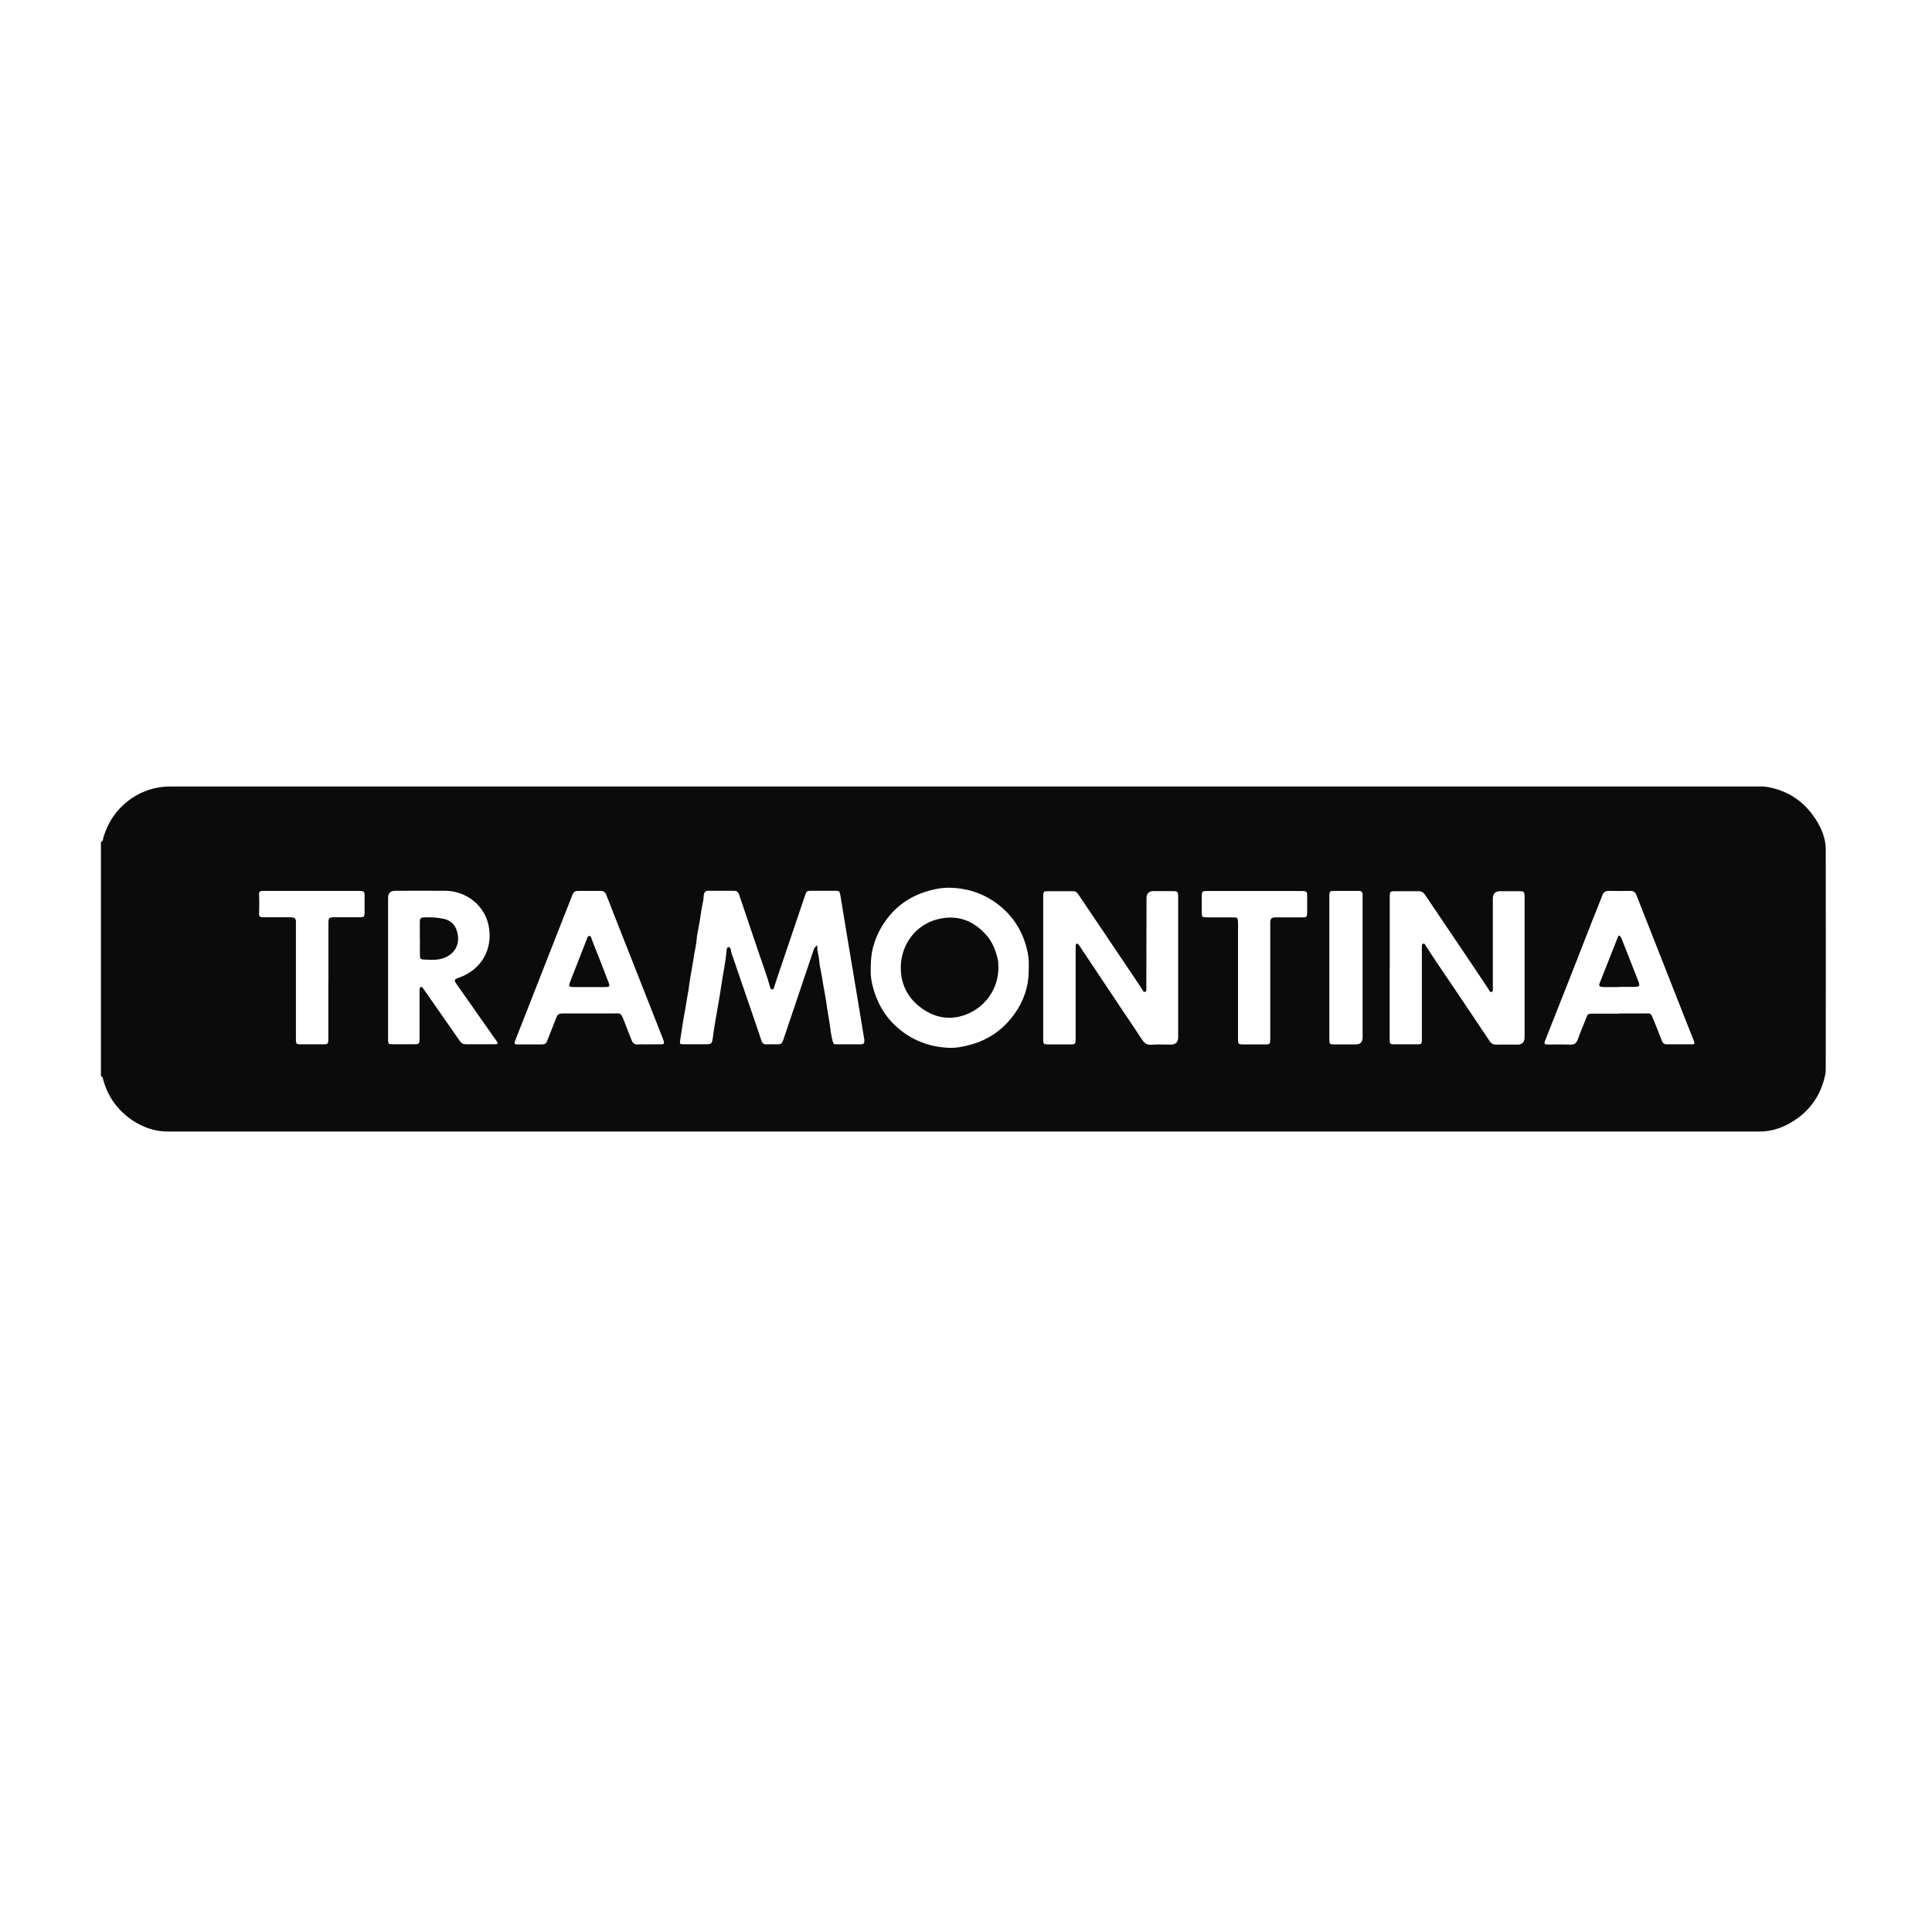
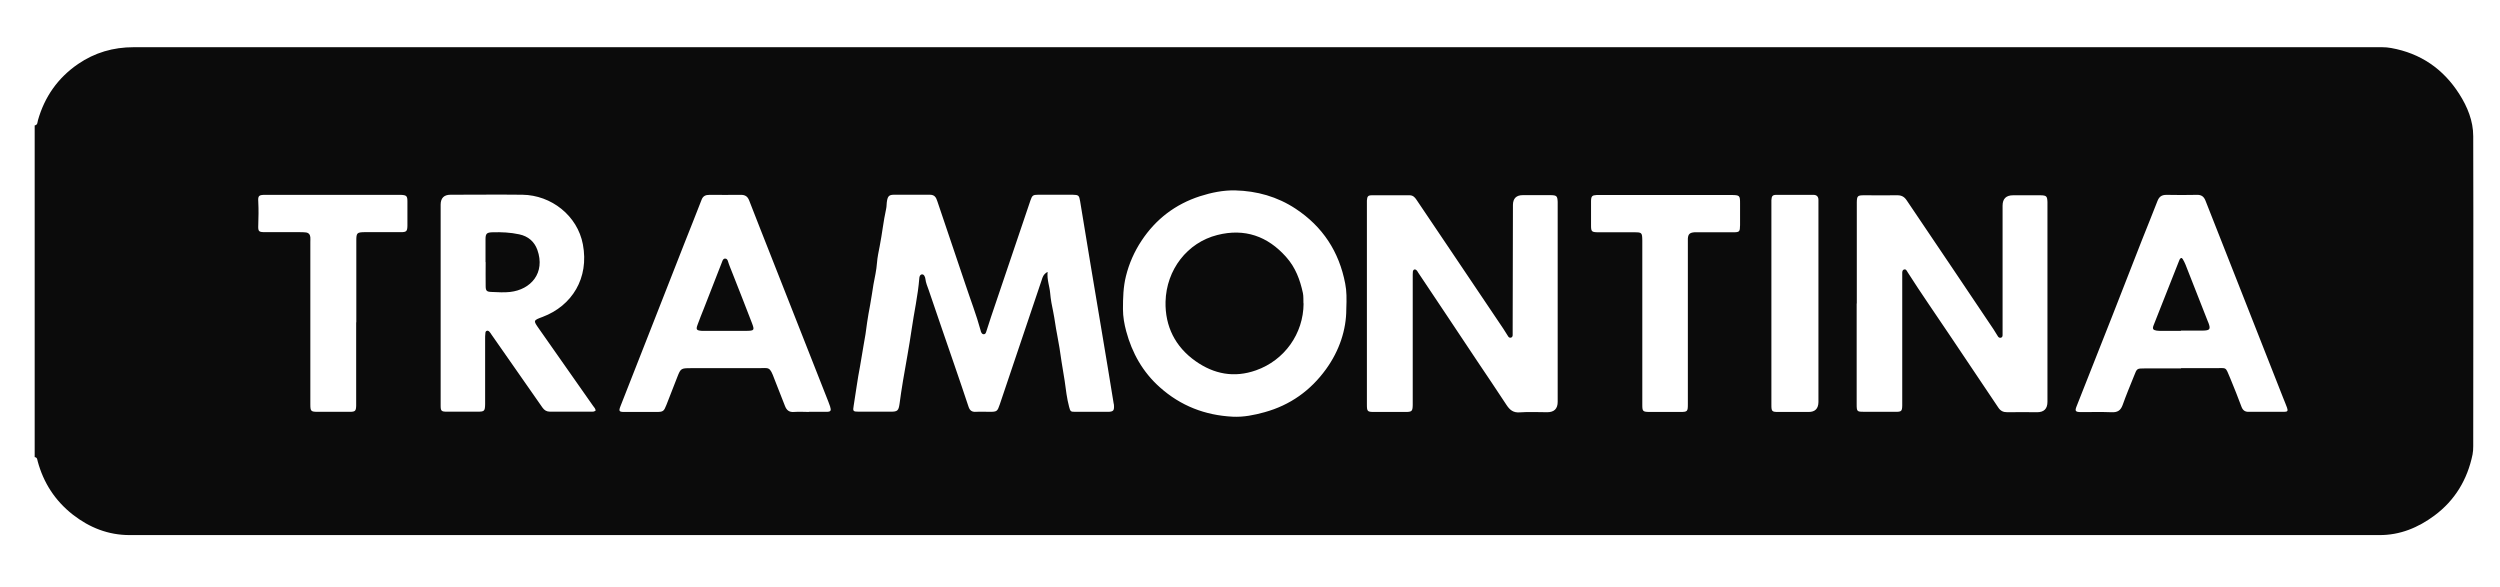
- <svg xmlns="http://www.w3.org/2000/svg" width="177" height="176" viewBox="0 0 177 176" fill="none">
+ <svg xmlns="http://www.w3.org/2000/svg" width="162" height="38" viewBox="7 69 162 38" fill="none">
  <path d="M121.786 88.665C121.786 90.853 121.786 93.041 121.786 95.238C121.786 95.66 121.821 95.695 122.234 95.695C122.893 95.695 123.552 95.695 124.202 95.695C124.618 95.695 124.829 95.481 124.835 95.053C124.835 90.792 124.835 86.53 124.835 82.269C124.835 82.163 124.835 82.058 124.835 81.953C124.835 81.75 124.729 81.627 124.518 81.627C123.719 81.627 122.919 81.627 122.111 81.627C121.856 81.627 121.803 81.707 121.786 81.97C121.786 82.076 121.786 82.181 121.786 82.286V88.657M30.089 89.887C30.089 88.112 30.089 86.346 30.089 84.571C30.089 84.097 30.142 84.052 30.607 84.044C31.398 84.044 32.189 84.044 32.98 84.044C33.34 84.044 33.393 83.982 33.401 83.631C33.401 83.104 33.401 82.576 33.401 82.058C33.401 81.698 33.34 81.645 32.988 81.627C32.865 81.627 32.751 81.627 32.628 81.627H27.145C26.161 81.627 25.168 81.627 24.184 81.627C23.771 81.627 23.71 81.68 23.736 82.076C23.762 82.576 23.754 83.068 23.736 83.569C23.719 84.009 23.754 84.044 24.202 84.044C24.94 84.044 25.678 84.044 26.416 84.044C26.548 84.044 26.68 84.044 26.811 84.061C26.996 84.079 27.093 84.193 27.11 84.369C27.119 84.474 27.11 84.58 27.11 84.685V88.463C27.11 90.713 27.11 92.953 27.11 95.194C27.11 95.651 27.145 95.686 27.602 95.686C28.288 95.686 28.973 95.686 29.658 95.686C30.019 95.686 30.071 95.633 30.08 95.282C30.08 95.168 30.08 95.044 30.08 94.93V89.887M113.421 89.887C113.421 91.671 113.421 93.454 113.421 95.238C113.421 95.651 113.456 95.686 113.869 95.695C114.537 95.695 115.213 95.695 115.881 95.695C116.347 95.695 116.373 95.66 116.373 95.203V84.817C116.373 84.703 116.373 84.58 116.373 84.466C116.391 84.175 116.487 84.079 116.795 84.052C116.883 84.052 116.979 84.052 117.067 84.052C117.805 84.052 118.543 84.052 119.273 84.052C119.73 84.052 119.747 84.026 119.756 83.587C119.756 83.112 119.756 82.647 119.756 82.172C119.756 81.671 119.73 81.645 119.22 81.636H110.741C110.653 81.636 110.556 81.636 110.469 81.636C110.17 81.654 110.108 81.707 110.099 82.023C110.099 82.55 110.099 83.068 110.099 83.596C110.099 84.009 110.135 84.044 110.556 84.052C111.33 84.052 112.112 84.052 112.885 84.052C113.394 84.052 113.412 84.07 113.421 84.58C113.421 84.641 113.421 84.712 113.421 84.773V89.887ZM148.33 92.857C149.068 92.857 149.806 92.857 150.544 92.857C151.326 92.857 151.186 92.734 151.528 93.533C151.783 94.139 152.02 94.755 152.249 95.361C152.337 95.589 152.477 95.695 152.723 95.686C153.066 95.686 153.409 95.686 153.751 95.686C154.173 95.686 154.595 95.686 155.017 95.686C155.236 95.686 155.271 95.624 155.201 95.422C155.131 95.212 155.034 95.009 154.955 94.799C153.936 92.207 152.917 89.623 151.897 87.031C151.238 85.362 150.579 83.683 149.92 82.014C149.815 81.742 149.657 81.619 149.367 81.627C148.708 81.636 148.049 81.645 147.39 81.627C147.073 81.627 146.915 81.742 146.801 82.032C146.476 82.875 146.133 83.71 145.799 84.553C145.158 86.179 144.534 87.804 143.893 89.43C143.119 91.398 142.346 93.358 141.564 95.326C141.441 95.633 141.485 95.695 141.819 95.704C142.487 95.704 143.163 95.686 143.831 95.712C144.209 95.73 144.411 95.607 144.543 95.255C144.771 94.614 145.035 93.981 145.29 93.349C145.474 92.874 145.474 92.874 145.966 92.874C146.757 92.874 147.548 92.874 148.339 92.874M59.419 95.686C59.796 95.686 60.183 95.686 60.561 95.686C60.842 95.686 60.877 95.607 60.789 95.335C60.719 95.124 60.631 94.913 60.552 94.711C59.348 91.644 58.136 88.578 56.932 85.52C56.475 84.351 56.001 83.174 55.552 82.005C55.447 81.724 55.28 81.619 54.99 81.627C54.322 81.636 53.646 81.627 52.978 81.627C52.732 81.627 52.556 81.689 52.459 81.953C52.099 82.884 51.73 83.806 51.361 84.738C50.702 86.407 50.052 88.086 49.393 89.755C48.664 91.609 47.934 93.463 47.205 95.326C47.082 95.642 47.117 95.695 47.46 95.695C48.145 95.695 48.831 95.695 49.516 95.695C49.973 95.695 50.017 95.66 50.184 95.238C50.421 94.64 50.65 94.043 50.887 93.437C51.106 92.874 51.133 92.857 51.757 92.857C53.215 92.857 54.674 92.857 56.141 92.857C56.844 92.857 56.87 92.716 57.187 93.577C57.406 94.157 57.644 94.719 57.863 95.299C57.969 95.581 58.136 95.721 58.452 95.695C58.777 95.668 59.111 95.695 59.436 95.695M45.597 95.624C45.597 95.484 45.501 95.396 45.43 95.299C44.262 93.63 43.102 91.969 41.924 90.3C41.547 89.764 41.547 89.764 42.162 89.535C44.068 88.815 45.184 87.022 44.771 84.835C44.42 82.972 42.724 81.645 40.852 81.619C39.297 81.601 37.751 81.619 36.196 81.619C35.774 81.619 35.56 81.829 35.554 82.251V92.874C35.554 93.674 35.554 94.473 35.554 95.273C35.554 95.633 35.598 95.677 35.967 95.677C36.626 95.677 37.285 95.677 37.935 95.677C38.392 95.677 38.427 95.642 38.436 95.185C38.436 95.097 38.436 95.001 38.436 94.913C38.436 93.603 38.436 92.286 38.436 90.976C38.436 90.845 38.436 90.713 38.454 90.581C38.454 90.519 38.48 90.449 38.559 90.432C38.629 90.414 38.691 90.467 38.726 90.511C38.77 90.555 38.805 90.616 38.84 90.669C39.947 92.25 41.046 93.832 42.153 95.414C42.276 95.589 42.425 95.677 42.645 95.677C43.55 95.677 44.464 95.677 45.369 95.677C45.43 95.677 45.501 95.677 45.58 95.616M94.24 89.043C94.266 88.358 94.266 87.857 94.169 87.374C93.774 85.309 92.711 83.683 90.954 82.524C89.767 81.742 88.449 81.373 87.043 81.338C86.27 81.32 85.497 81.478 84.759 81.715C83.16 82.234 81.895 83.2 80.972 84.597C80.506 85.3 80.164 86.073 79.962 86.891C79.786 87.594 79.768 88.314 79.768 89.034C79.768 89.527 79.856 90.01 79.979 90.467C80.357 91.873 81.051 93.112 82.158 94.096C83.502 95.299 85.093 95.914 86.885 96.002C87.588 96.037 88.274 95.897 88.941 95.712C90.602 95.255 91.929 94.306 92.93 92.918C93.8 91.714 94.24 90.353 94.24 89.043ZM95.575 88.63C95.575 90.818 95.575 93.015 95.575 95.203C95.575 95.668 95.602 95.695 96.067 95.695C96.735 95.695 97.412 95.695 98.079 95.695C98.492 95.695 98.536 95.642 98.545 95.247C98.545 95.194 98.545 95.141 98.545 95.088C98.545 92.321 98.545 89.553 98.545 86.785C98.545 86.724 98.545 86.653 98.554 86.592C98.589 86.442 98.703 86.416 98.809 86.53C98.844 86.566 98.87 86.618 98.897 86.662C100.171 88.56 101.436 90.467 102.701 92.365C103.343 93.322 103.993 94.28 104.625 95.247C104.836 95.563 105.056 95.756 105.487 95.721C106.075 95.677 106.673 95.712 107.261 95.712C107.712 95.712 107.938 95.487 107.938 95.036C107.938 90.809 107.938 86.583 107.938 82.357C107.938 82.26 107.938 82.172 107.938 82.084C107.92 81.707 107.876 81.654 107.499 81.645C106.892 81.645 106.286 81.645 105.68 81.645C105.258 81.645 105.044 81.856 105.038 82.278C105.038 84.914 105.03 87.55 105.021 90.194C105.021 90.361 105.021 90.537 105.021 90.704C105.021 90.774 105.003 90.836 104.933 90.871C104.845 90.906 104.775 90.871 104.731 90.801C104.625 90.634 104.52 90.467 104.415 90.3C103.264 88.586 102.112 86.882 100.961 85.168C100.232 84.088 99.503 83.016 98.782 81.935C98.677 81.777 98.554 81.654 98.343 81.654C97.526 81.654 96.709 81.654 95.9 81.654C95.646 81.654 95.593 81.724 95.575 81.996C95.575 82.111 95.575 82.234 95.575 82.348V88.648M127.312 88.648V90.3C127.312 91.925 127.312 93.56 127.312 95.185C127.312 95.677 127.33 95.686 127.831 95.686C128.499 95.686 129.175 95.686 129.843 95.686C130.212 95.686 130.256 95.642 130.265 95.282C130.265 95.185 130.265 95.097 130.265 95.009V88.042C130.265 87.611 130.265 87.172 130.265 86.741C130.265 86.636 130.256 86.513 130.37 86.469C130.502 86.416 130.555 86.539 130.607 86.627C131.495 88.024 132.444 89.377 133.366 90.757C134.403 92.303 135.449 93.85 136.486 95.405C136.635 95.633 136.811 95.712 137.074 95.712C137.716 95.695 138.366 95.712 139.007 95.712C139.453 95.712 139.675 95.487 139.675 95.036C139.675 90.809 139.675 86.583 139.675 82.357C139.675 82.269 139.675 82.172 139.675 82.084C139.658 81.715 139.614 81.663 139.227 81.654C138.638 81.654 138.041 81.654 137.452 81.654C136.995 81.654 136.767 81.879 136.767 82.33C136.767 85.045 136.767 87.76 136.767 90.484C136.767 90.563 136.767 90.642 136.767 90.722C136.767 90.801 136.732 90.88 136.635 90.888C136.556 90.897 136.503 90.853 136.468 90.801C136.371 90.651 136.275 90.484 136.178 90.335C135.317 89.052 134.447 87.76 133.586 86.478C132.576 84.975 131.556 83.473 130.546 81.97C130.396 81.75 130.221 81.654 129.957 81.654C129.237 81.663 128.507 81.654 127.787 81.654C127.374 81.654 127.33 81.698 127.321 82.102C127.321 82.207 127.321 82.313 127.321 82.418V88.683M74.883 86.627C74.839 87.145 75.015 87.55 75.05 87.989C75.085 88.402 75.164 88.824 75.252 89.228C75.349 89.702 75.401 90.186 75.498 90.66C75.612 91.249 75.709 91.846 75.788 92.435C75.849 92.848 75.928 93.261 75.99 93.674C76.069 94.245 76.131 94.816 76.28 95.37C76.359 95.668 76.377 95.686 76.684 95.686C77.211 95.686 77.739 95.686 78.266 95.686C78.459 95.686 78.661 95.686 78.854 95.686C79.136 95.668 79.197 95.598 79.188 95.317C79.188 95.255 79.18 95.185 79.162 95.124C78.916 93.595 78.661 92.066 78.406 90.546C78.169 89.096 77.923 87.646 77.677 86.196C77.448 84.808 77.22 83.429 76.992 82.04C76.93 81.663 76.895 81.627 76.508 81.619C75.761 81.619 75.006 81.619 74.259 81.619C73.943 81.619 73.881 81.671 73.776 81.979C72.923 84.492 72.071 87.014 71.219 89.535C71.113 89.861 71.008 90.186 70.903 90.511C70.876 90.59 70.841 90.66 70.744 90.66C70.674 90.66 70.621 90.607 70.595 90.555C70.569 90.511 70.551 90.458 70.542 90.405C70.27 89.404 69.892 88.437 69.567 87.453C68.961 85.652 68.346 83.85 67.739 82.04C67.66 81.794 67.564 81.619 67.256 81.619C66.483 81.619 65.701 81.619 64.928 81.619C64.629 81.619 64.532 81.707 64.48 82.005C64.444 82.181 64.462 82.374 64.418 82.55C64.242 83.341 64.163 84.149 64.005 84.949C63.935 85.309 63.856 85.669 63.829 86.029C63.794 86.504 63.689 86.961 63.601 87.427C63.522 87.875 63.469 88.332 63.381 88.78C63.311 89.149 63.241 89.527 63.188 89.904C63.126 90.396 63.056 90.888 62.959 91.38C62.872 91.829 62.819 92.286 62.731 92.734C62.564 93.577 62.459 94.438 62.318 95.291C62.257 95.642 62.274 95.677 62.643 95.677C63.337 95.677 64.04 95.677 64.734 95.677C65.156 95.677 65.226 95.607 65.288 95.185C65.358 94.675 65.428 94.175 65.516 93.665C65.701 92.567 65.912 91.468 66.07 90.37C66.228 89.254 66.483 88.156 66.571 87.031C66.571 86.978 66.588 86.926 66.606 86.882C66.667 86.759 66.808 86.741 66.887 86.855C66.931 86.917 66.957 86.996 66.966 87.075C66.993 87.33 67.098 87.558 67.177 87.787C67.731 89.43 68.302 91.064 68.864 92.707C69.163 93.586 69.47 94.465 69.76 95.352C69.848 95.616 69.989 95.704 70.252 95.686C70.542 95.668 70.832 95.686 71.122 95.686C71.606 95.686 71.632 95.66 71.79 95.194C72.695 92.505 73.6 89.817 74.505 87.137C74.558 86.97 74.602 86.785 74.865 86.627M9.247 98.629V77.129C9.449 77.094 9.423 76.918 9.458 76.795C9.888 75.275 10.75 74.045 12.059 73.148C13.139 72.41 14.335 72.059 15.661 72.059C63.9 72.059 112.138 72.059 160.376 72.059C160.701 72.059 161.035 72.059 161.36 72.059C161.554 72.059 161.756 72.076 161.949 72.112C163.856 72.454 165.323 73.465 166.36 75.09C166.887 75.916 167.265 76.83 167.265 77.823C167.283 84.518 167.265 91.214 167.265 97.909C167.265 98.094 167.256 98.278 167.221 98.454C166.887 100.07 166.088 101.415 164.752 102.408C163.698 103.19 162.52 103.682 161.176 103.673C112.586 103.673 63.987 103.673 15.398 103.673C14.018 103.673 12.797 103.19 11.716 102.346C10.574 101.45 9.818 100.29 9.44 98.884C9.414 98.779 9.414 98.638 9.247 98.621" fill="#0B0B0B" />
  <path d="M91.472 88.665C91.463 90.625 90.233 92.347 88.388 92.997C86.973 93.498 85.664 93.243 84.469 92.4C83.151 91.468 82.492 90.142 82.527 88.551C82.58 86.478 83.933 84.72 85.884 84.228C87.65 83.78 89.144 84.299 90.347 85.66C90.945 86.328 91.243 87.128 91.428 87.989C91.472 88.2 91.454 88.428 91.463 88.657" fill="#0B0B0B" />
  <path d="M38.462 85.986C38.462 85.485 38.462 84.984 38.462 84.492C38.462 84.132 38.55 84.061 38.919 84.052C39.499 84.035 40.07 84.061 40.642 84.184C41.23 84.307 41.626 84.659 41.819 85.186C42.355 86.689 41.397 87.769 40.053 87.919C39.666 87.963 39.262 87.936 38.867 87.919C38.533 87.91 38.471 87.848 38.471 87.523C38.462 87.014 38.471 86.504 38.471 85.986H38.462Z" fill="#0B0B0B" />
  <path d="M54.023 90.44H52.758C52.661 90.44 52.574 90.44 52.486 90.44C52.134 90.414 52.082 90.361 52.205 90.036C52.336 89.676 52.477 89.325 52.618 88.973C53.004 87.98 53.391 86.996 53.777 86.003C53.795 85.968 53.804 85.933 53.821 85.889C53.856 85.819 53.9 85.748 53.997 85.757C54.085 85.757 54.138 85.827 54.164 85.906C54.243 86.17 54.357 86.425 54.454 86.68C54.885 87.76 55.306 88.85 55.728 89.939C55.904 90.405 55.877 90.432 55.359 90.44C54.911 90.44 54.463 90.44 54.015 90.44" fill="#0B0B0B" />
  <path d="M148.321 90.44C147.9 90.44 147.478 90.44 147.056 90.44C146.951 90.44 146.845 90.44 146.74 90.423C146.52 90.388 146.467 90.308 146.546 90.098C146.705 89.693 146.863 89.289 147.021 88.894C147.408 87.918 147.794 86.943 148.181 85.959C148.198 85.915 148.216 85.862 148.242 85.81C148.304 85.695 148.383 85.687 148.444 85.792C148.515 85.906 148.567 86.021 148.62 86.144C149.112 87.391 149.595 88.63 150.087 89.878C150.087 89.887 150.096 89.904 150.105 89.913C150.263 90.335 150.202 90.414 149.745 90.423C149.367 90.423 148.98 90.423 148.602 90.423H148.33" fill="#0B0B0B" />
</svg>
